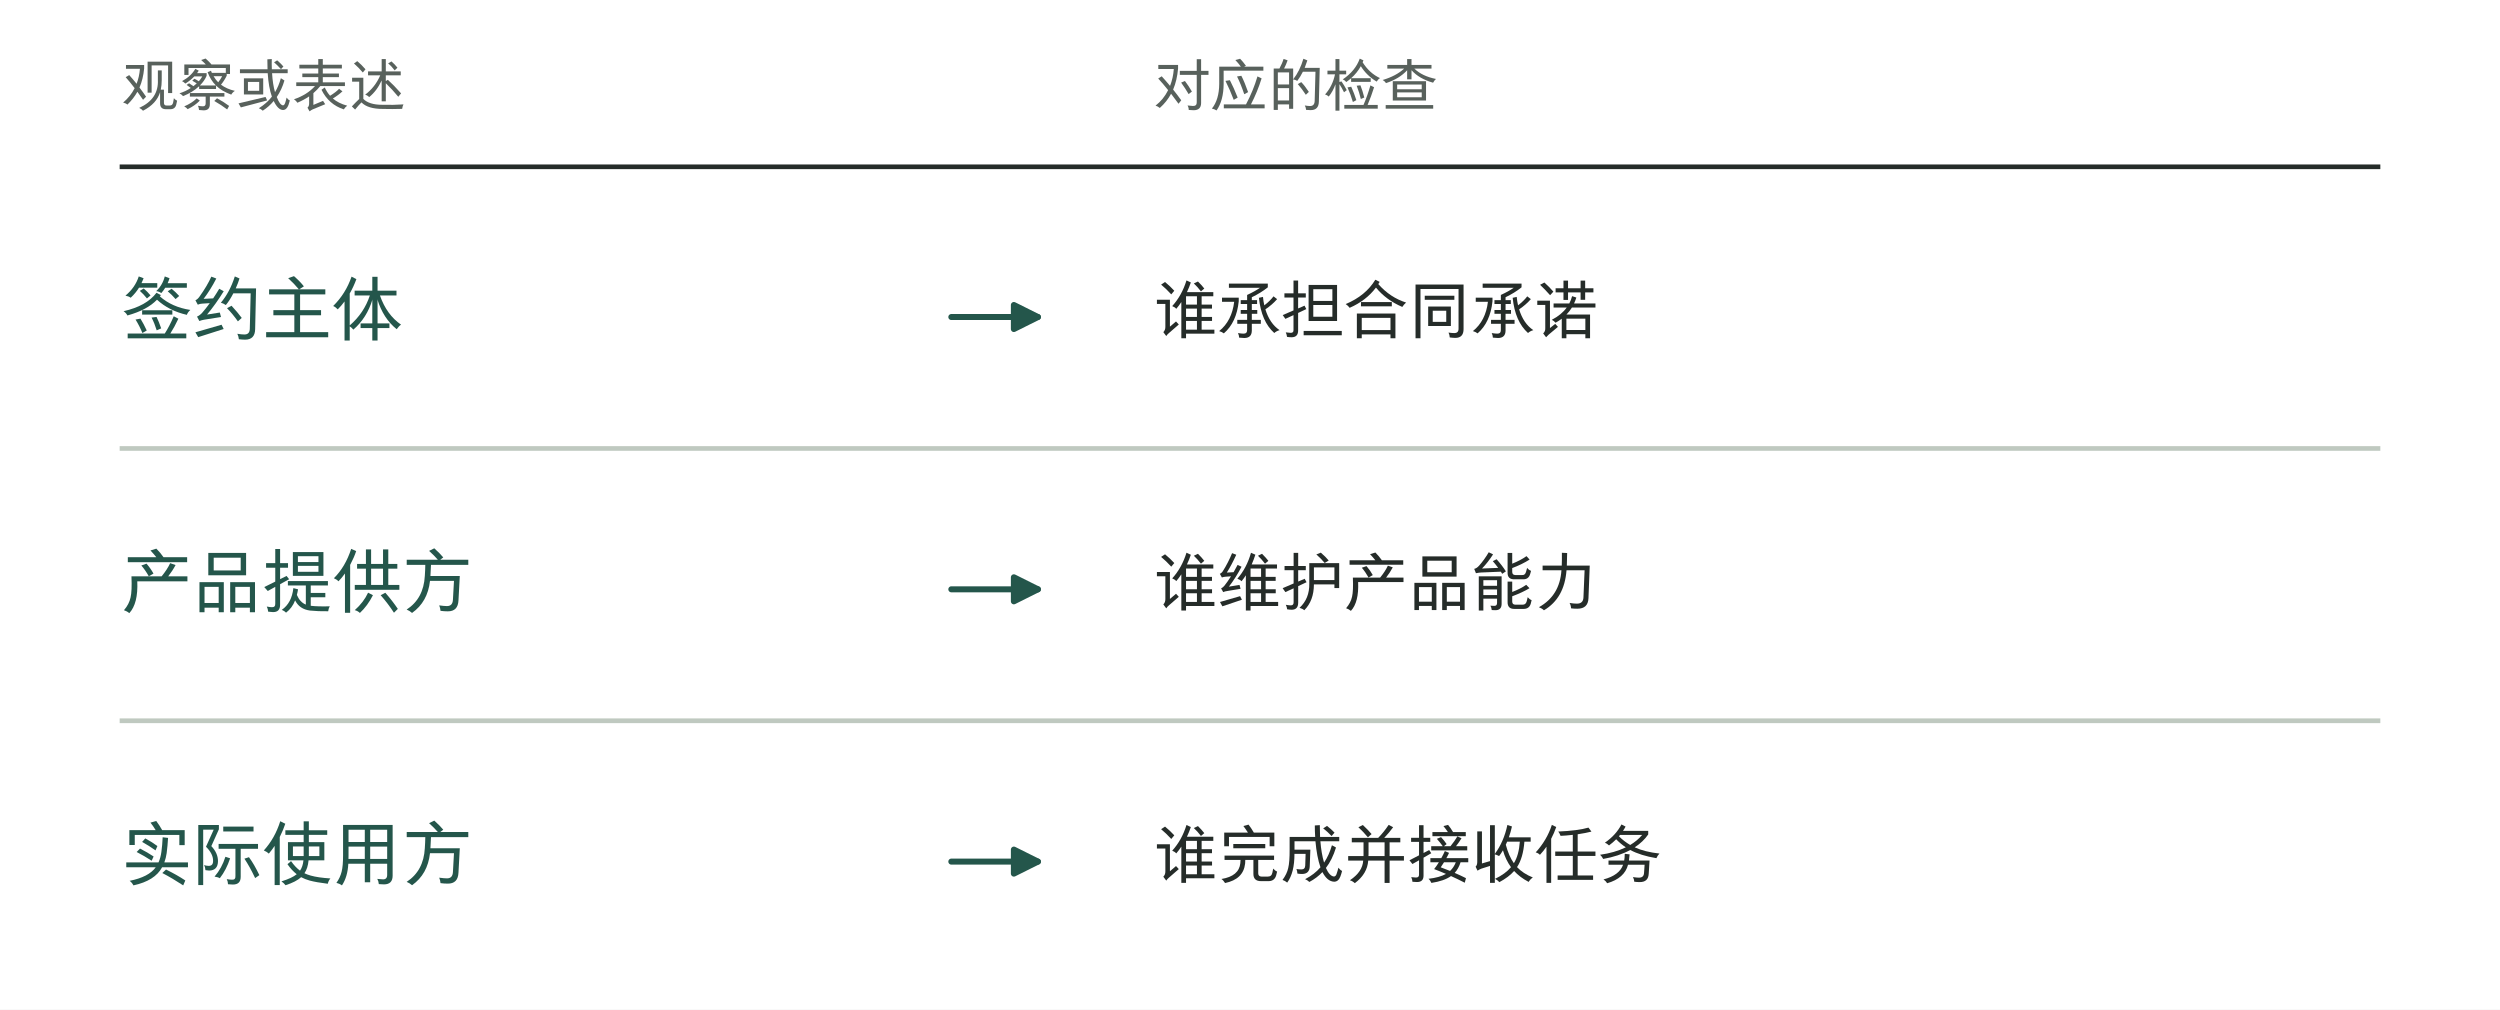
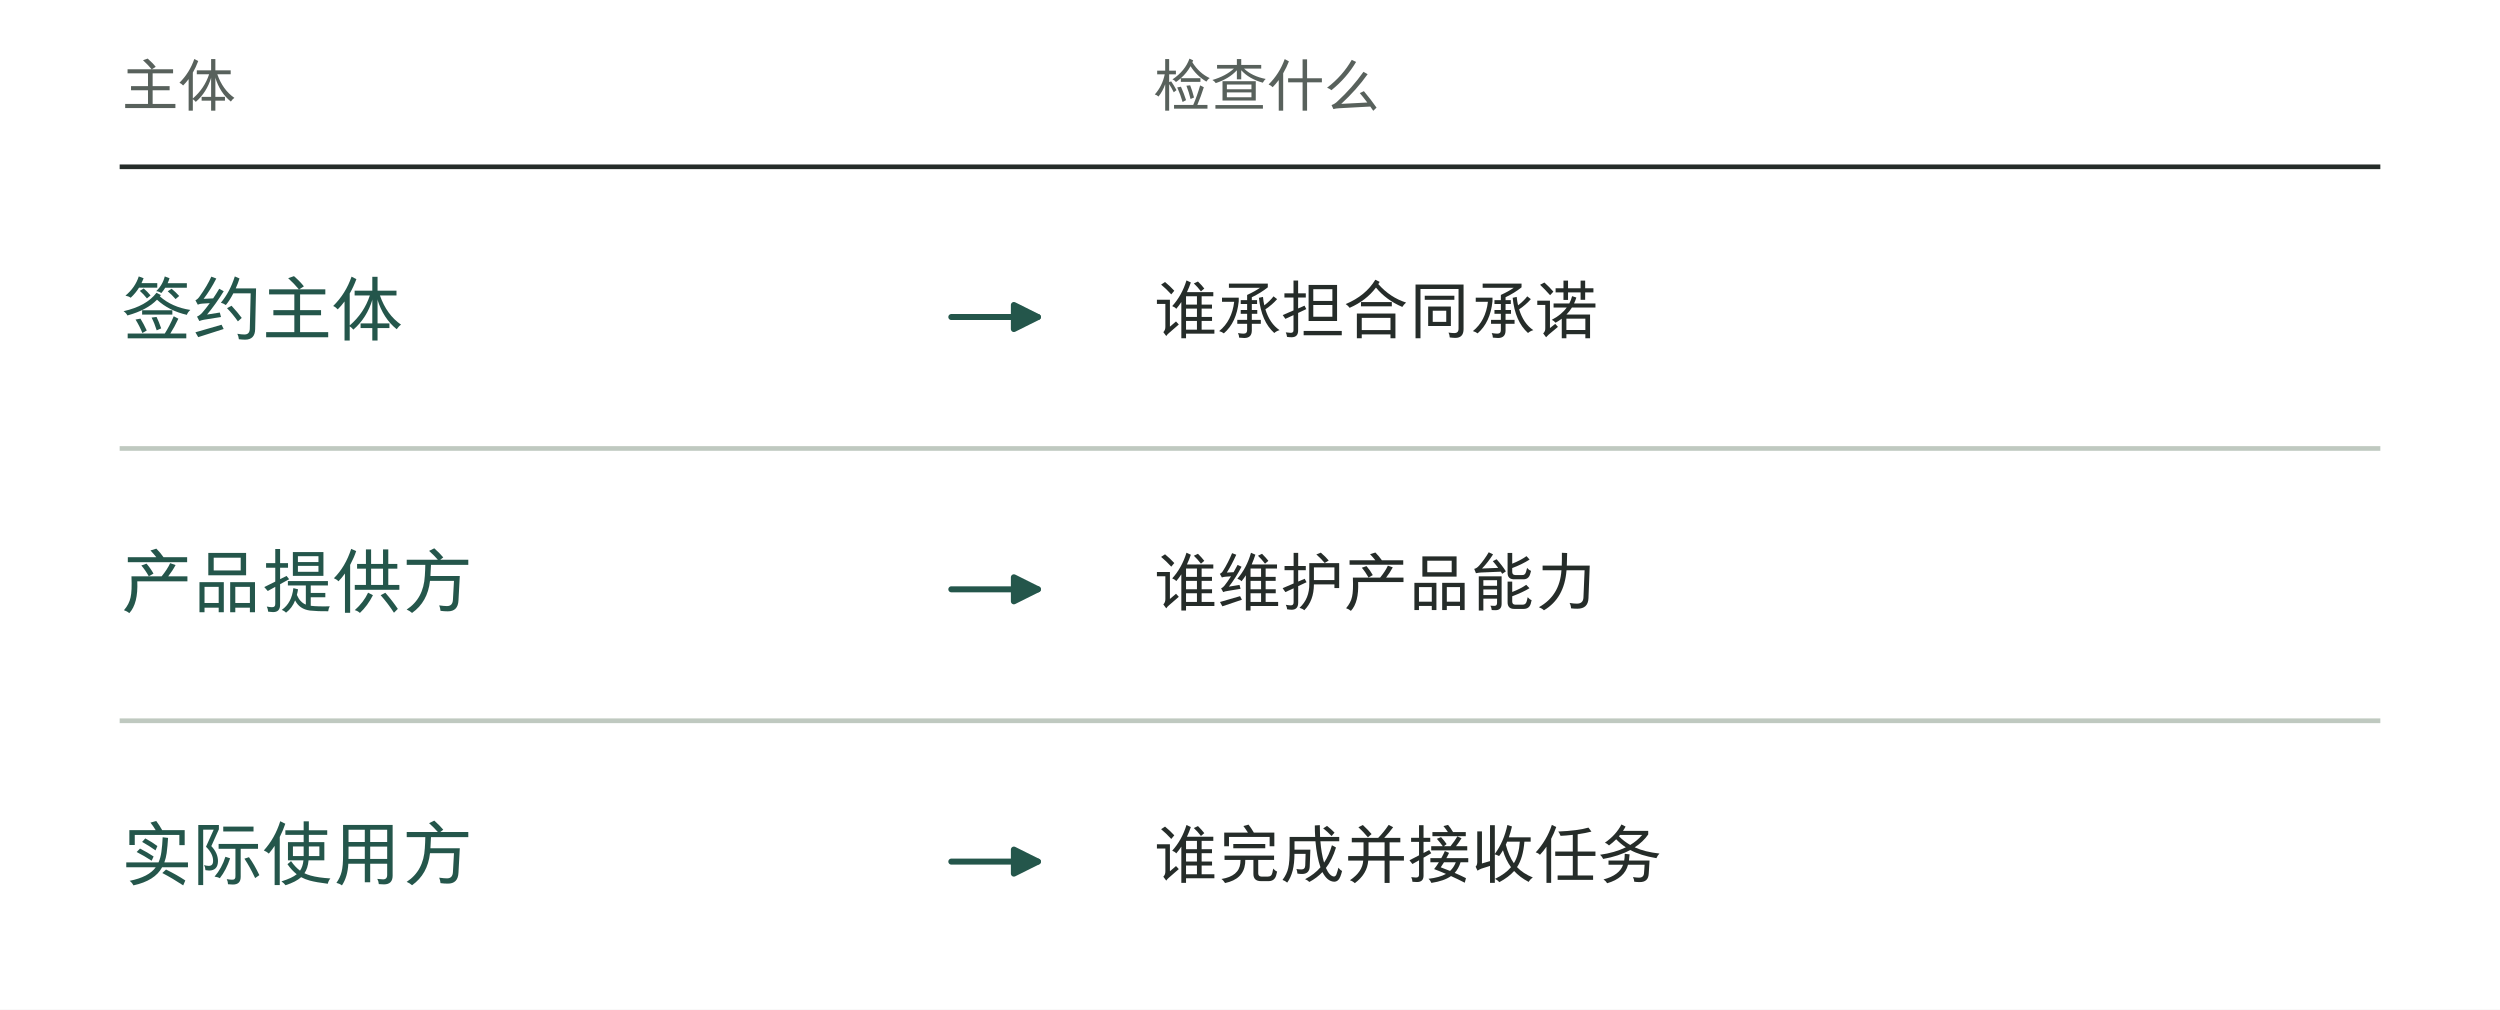
<svg xmlns="http://www.w3.org/2000/svg" xmlns:xlink="http://www.w3.org/1999/xlink" width="374.4pt" height="151.2pt" viewBox="0 0 374.4 151.2" version="1.1">
  <defs>
    <style type="text/css">*{stroke-linejoin: round; stroke-linecap: round}</style>
  </defs>
  <g id="figure_1">
    <g id="patch_1">
      <path d="M 0 151.2  L 374.4 151.2  L 374.4 0  L 0 0  z " style="fill: #ffffff" />
    </g>
    <g id="axes_1">
      <g id="line2d_1">
        <path d="M 18.271 24.978  L 356.129 24.978  " clip-path="url(#p91b4575c58)" style="fill: none; stroke: #252c29; stroke-width: 0.7; stroke-linecap: square" />
      </g>
      <g id="line2d_2">
        <path d="M 18.271 67.163  L 356.129 67.163  " clip-path="url(#p91b4575c58)" style="fill: none; stroke: #bfc9c0; stroke-width: 0.7; stroke-linecap: square" />
      </g>
      <g id="line2d_3">
        <path d="M 18.271 107.942  L 356.129 107.942  " clip-path="url(#p91b4575c58)" style="fill: none; stroke: #bfc9c0; stroke-width: 0.7; stroke-linecap: square" />
      </g>
      <g id="patch_2">
        <path d="M 142.471 47.477  Q 149.458 47.477 155.439 47.477  " clip-path="url(#p91b4575c58)" style="fill: none; stroke: #24564b; stroke-width: 0.9; stroke-linecap: round" />
        <path d="M 151.839 45.677  L 155.439 47.477  L 151.839 49.277  z " clip-path="url(#p91b4575c58)" style="fill: #24564b; stroke: #24564b; stroke-width: 0.9; stroke-linecap: round" />
      </g>
      <g id="patch_3">
        <path d="M 142.471 88.255  Q 149.458 88.255 155.439 88.255  " clip-path="url(#p91b4575c58)" style="fill: none; stroke: #24564b; stroke-width: 0.9; stroke-linecap: round" />
        <path d="M 151.839 86.455  L 155.439 88.255  L 151.839 90.055  z " clip-path="url(#p91b4575c58)" style="fill: #24564b; stroke: #24564b; stroke-width: 0.9; stroke-linecap: round" />
      </g>
      <g id="patch_4">
        <path d="M 142.471 129.034  Q 149.458 129.034 155.439 129.034  " clip-path="url(#p91b4575c58)" style="fill: none; stroke: #24564b; stroke-width: 0.9; stroke-linecap: round" />
        <path d="M 151.839 127.234  L 155.439 129.034  L 151.839 130.834  z " clip-path="url(#p91b4575c58)" style="fill: #24564b; stroke: #24564b; stroke-width: 0.9; stroke-linecap: round" />
      </g>
      <g id="text_1">
        <g style="fill: #58615c" transform="translate(18.27072 15.89646) scale(0.085 -0.085)">
          <defs>
            <path id="NotoSansSC-89c2" d="M 2374 717  Q 2054 1184 1734 1619  Q 1299 838 608 173  Q 435 333 128 403  Q 954 1101 1427 2029  Q 858 2771 416 3264  L 813 3501  Q 1203 3078 1645 2522  Q 1946 3290 2022 4211  L 448 4211  L 448 4640  L 2496 4640  L 2496 4243  Q 2381 3034 1971 2099  Q 2464 1446 2714 1062  L 2374 717  z M 4966 -346  Q 4288 -352 4294 339  L 4294 1574  Q 3898 269 2368 -518  Q 2208 -320 1939 -198  Q 4154 806 4045 2976  L 4045 4032  L 4480 4032  L 4480 2938  Q 4480 2342 4371 1856  L 4730 1856  L 4730 403  Q 4717 58 5037 70  L 5376 70  Q 5696 58 5766 416  Q 5805 550 5850 896  Q 6010 704 6214 614  Q 6182 429 6118 179  Q 5990 -358 5421 -346  L 4966 -346  z M 5197 1472  L 5197 4595  L 3341 4595  L 3341 1517  L 2886 1517  L 2886 5018  L 5658 5018  L 5658 1472  L 5197 1472  z " transform="scale(0.015625)" />
            <path id="NotoSansSC-5bdf" d="M 627 3520  L 627 4698  L 3053 4698  Q 2790 4973 2522 5203  L 3027 5370  Q 3494 4954 3686 4704  L 3674 4698  L 5779 4698  L 5779 3622  L 5408 3622  L 5408 3430  Q 5126 2861 4762 2419  Q 5395 1939 6330 1722  Q 6061 1555 5920 1299  Q 4832 1696 4205 2317  L 4205 1933  L 2298 1933  L 2298 2246  Q 1530 1530 480 1133  Q 320 1331 77 1446  Q 774 1664 1357 2048  Q 1350 2054 1331 2067  Q 1069 2272 883 2394  L 1165 2579  Q 1427 2426 1658 2253  Q 1856 2406 2029 2566  Q 1837 2701 1523 2874  L 1766 3091  Q 1990 2989 2259 2803  Q 2502 3072 2656 3354  L 1754 3354  Q 1280 2867 742 2547  Q 576 2720 371 2822  Q 1376 3366 1869 4205  L 2253 4000  Q 2170 3859 2067 3725  L 3142 3725  L 3142 3424  Q 2906 2854 2381 2330  L 4192 2330  Q 3603 2906 3251 3834  L 3635 3994  Q 3686 3866 3731 3750  L 5306 3750  L 5306 4301  L 1101 4301  L 1101 3520  L 627 3520  z M 1254 1075  L 1254 1472  L 5146 1472  L 5146 1075  L 3507 1075  L 3507 237  Q 3514 -480 2803 -474  Q 2534 -467 2285 -435  Q 2266 -192 2170 45  Q 2490 -19 2733 -19  Q 3034 -19 3034 314  L 3034 1075  L 1254 1075  z M 5459 -371  Q 4787 141 4006 582  L 4314 890  Q 5088 474 5677 26  L 5459 -371  z M 1005 -339  Q 858 -160 614 -26  Q 1472 333 2022 877  L 2374 627  Q 1824 51 1005 -339  z M 4896 3379  L 3923 3379  Q 4160 2976 4448 2688  Q 4717 3021 4896 3379  z " transform="scale(0.015625)" />
            <path id="NotoSansSC-6216" d="M 5126 4173  Q 4704 4634 4346 4947  L 4698 5165  Q 5075 4851 5402 4467  L 5126 4173  z M 5126 4160  L 5882 4160  L 5882 3718  L 4122 3718  Q 4198 2451 4454 1574  Q 4870 2266 5114 3149  L 5517 2893  Q 5222 1875 4653 1030  Q 4653 1011 4666 998  Q 4986 147 5344 90  Q 5498 77 5600 371  Q 5690 640 5760 966  Q 5914 736 6125 640  Q 6067 410 5971 128  Q 5760 -435 5344 -435  Q 4781 -410 4307 582  Q 3789 -51 3072 -512  Q 2861 -320 2630 -237  Q 3539 339 4102 1069  Q 3731 2106 3629 3718  L 499 3718  L 499 4160  L 3610 4160  Q 3590 4678 3590 5280  L 4090 5312  Q 4070 4806 4096 4160  L 5126 4160  z M 947 1318  L 947 3136  L 3123 3136  L 3123 1318  L 947 1318  z M 602 -141  L 339 314  L 3386 1037  L 3565 646  L 602 -141  z M 1402 1728  L 2669 1728  L 2669 2733  L 1402 2733  L 1402 1728  z " transform="scale(0.015625)" />
            <path id="NotoSansSC-8868" d="M 1952 -589  L 1715 -173  Q 1914 -13 1901 339  L 1901 1101  Q 1325 704 576 384  Q 448 602 192 774  Q 1670 1274 2566 2266  L 448 2266  L 448 2688  L 2931 2688  L 2931 3270  L 1133 3270  L 1133 3674  L 2931 3674  L 2931 4250  L 800 4250  L 800 4666  L 2931 4666  L 2931 5312  L 3443 5312  L 3443 4666  L 5594 4666  L 5594 4250  L 3443 4250  L 3443 3674  L 5261 3674  L 5261 3270  L 3443 3270  L 3443 2688  L 5939 2688  L 5939 2266  L 3162 2266  Q 2803 1830 2381 1466  L 2381 141  L 3469 595  L 3712 218  L 2291 -371  Q 2150 -429 1952 -589  z M 5811 -365  Q 4109 192 3296 1843  L 3661 2106  Q 3917 1562 4262 1171  Q 4973 1613 5280 1958  L 5658 1670  Q 5203 1242 4576 864  Q 5190 326 6195 51  Q 5965 -115 5811 -365  z " transform="scale(0.015625)" />
            <path id="NotoSansSC-8ff0" d="M 5555 1056  Q 4890 1869 4147 2586  L 4147 544  L 3680 544  L 3680 2899  Q 3149 1734 2272 1018  Q 2074 1222 1818 1293  Q 2944 2138 3520 3475  L 2144 3475  L 2144 3917  L 3680 3917  L 3680 5306  L 4147 5306  L 4147 3917  L 5830 3917  L 5830 3475  L 4147 3475  L 4147 2829  L 4378 2970  Q 5037 2381 5869 1440  L 5555 1056  z M 685 -384  L 320 -32  Q 742 422 1146 806  L 1146 2758  L 346 2758  L 346 3200  L 1613 3200  L 1613 813  Q 2272 154 3725 154  Q 4288 134 4966 147  Q 5645 160 6138 198  Q 6029 -6 5990 -307  Q 5504 -320 4883 -326  Q 4282 -326 3827 -314  Q 2125 -320 1402 422  Q 1114 147 685 -384  z M 1555 3795  Q 1062 4371 557 4813  L 928 5075  Q 1389 4698 1856 4154  L 1555 3795  z M 5146 4032  Q 4787 4512 4410 4826  L 4787 5043  Q 5165 4710 5459 4339  L 5146 4032  z " transform="scale(0.015625)" />
          </defs>
-           <use xlink:href="#NotoSansSC-89c2" />
-           <use xlink:href="#NotoSansSC-5bdf" x="100" />
-           <use xlink:href="#NotoSansSC-6216" x="200" />
-           <use xlink:href="#NotoSansSC-8868" x="300" />
-           <use xlink:href="#NotoSansSC-8ff0" x="400" />
+           <path d="M9.797 57.797 L9.797 65 L52.203 65 Q46.297 72.297 37 80.906 L45.297 83.797 Q54.703 75.5 59.406 69.203 L52.703 65 L90 65 L90 57.797 L54 57.797 L54 35.297 L83.906 35.297 L83.906 28 L54 28 L54 3.906 L94.094 3.906 L94.094 -3.406 L5.594 -3.406 L5.594 3.906 L45.797 3.906 L45.797 28 L15.906 28 L15.906 35.297 L45.797 35.297 L45.797 57.797 L9.797 57.797 Z M117.406 -8 L117.406 47.703 Q112.797 41.406 107.703 36.406 Q104.703 39.703 101.203 41.203 Q119.094 58.906 127.406 83.094 L134.297 79.5 Q130.203 68.406 124.797 59.094 L124.797 13.5 Q145.203 31.094 153.5 56.203 L131.797 56.203 L131.797 63.094 L157 63.094 L157 82.906 L164.5 82.906 L164.5 63.094 L191.5 63.094 L191.5 56.203 L167.906 56.203 Q177.5 28.703 198 14.594 Q195 12.703 191.797 8.094 Q172.594 23.406 164.203 50.797 L164.5 49 L164.5 16.406 L181.406 16.406 L181.406 9.703 L164.5 9.703 L164.5 -8 L157 -8 L157 9.703 L140.297 9.703 L140.297 16.406 L157 16.406 L157 49 L157.203 50.5 Q149.406 24.406 130 7.5 Q127.5 10.5 124.797 12.203 L124.797 -8 L117.406 -8 Z" />
        </g>
      </g>
      <g id="text_2">
        <g style="fill: #58615c" transform="translate(172.823 15.89646) scale(0.085 -0.085)">
          <defs>
            <path id="NotoSansSC-5bf9" d="M 2765 269  Q 2310 902 1926 1395  Q 1440 493 653 -205  Q 442 -26 173 58  Q 1062 742 1594 1805  Q 1043 2496 474 3117  L 870 3366  Q 1293 2906 1811 2285  Q 2163 3187 2234 4192  L 486 4192  L 486 4646  L 2714 4646  L 2714 4237  Q 2598 2906 2157 1869  Q 2650 1254 3072 659  L 2765 269  z M 2912 3526  L 2912 3981  L 4819 3981  L 4819 5293  L 5312 5293  L 5312 3981  L 6144 3981  L 6144 3526  L 5312 3526  L 5312 339  Q 5299 -454 4480 -461  Q 4224 -461 3917 -429  Q 3917 -154 3782 77  Q 4173 26 4390 19  Q 4832 6 4819 448  L 4819 3526  L 2912 3526  z M 3904 1357  Q 3539 1990 3059 2656  L 3488 2835  Q 3891 2310 4275 1645  L 3904 1357  z " transform="scale(0.015625)" />
            <path id="NotoSansSC-5e94" d="M 653 -486  Q 422 -339 128 -275  Q 941 736 954 2496  L 954 4448  L 3398 4448  Q 3117 4838 2771 5203  L 3309 5344  Q 3616 5037 3968 4550  L 3744 4448  L 5933 4448  L 5933 4000  L 1453 4000  L 1453 2502  Q 1440 634 653 -486  z M 1472 -250  L 1472 198  L 3974 198  Q 4794 1747 5267 3354  L 5734 3130  Q 5261 1606 4531 198  L 6074 198  L 6074 -250  L 1472 -250  z M 2592 710  Q 2170 1830 1658 2848  L 2157 2925  Q 2611 2048 3034 966  L 2592 710  z M 3776 1344  Q 3398 2477 2963 3347  L 3450 3424  Q 3834 2675 4211 1581  L 3776 1344  z " transform="scale(0.015625)" />
            <path id="NotoSansSC-7684" d="M 4864 -448  Q 4627 -448 4352 -422  Q 4333 -160 4205 77  Q 4557 13 4794 13  Q 5299 13 5318 589  L 5408 3878  L 3987 3878  Q 3693 3283 3354 2848  Q 3155 2976 2893 3014  L 2893 -301  L 2432 -301  L 2432 198  L 1165 198  L 1165 -429  L 698 -429  L 698 4243  L 1344 4243  Q 1677 4858 1811 5325  L 2266 5165  Q 2093 4672 1869 4243  L 2893 4243  L 2893 3021  Q 3642 3968 4045 5344  L 4493 5158  Q 4358 4736 4192 4320  L 5888 4320  L 5792 518  Q 5773 -454 4864 -448  z M 1165 2029  L 1165 640  L 2432 640  L 2432 2029  L 1165 2029  z M 1165 3802  L 1165 2445  L 2432 2445  L 2432 3802  L 1165 3802  z M 4320 1280  Q 3872 1971 3411 2490  L 3808 2707  Q 4198 2304 4659 1606  L 4320 1280  z " transform="scale(0.015625)" />
            <path id="NotoSansSC-68c0" d="M 358 3590  L 358 4000  L 1261 4000  L 1261 5306  L 1709 5306  L 1709 4000  L 2470 4000  L 2470 3590  L 1709 3590  L 1709 2720  L 1939 2790  Q 2266 2323 2534 1805  L 2227 1562  Q 1978 2074 1709 2483  L 1709 -512  L 1261 -512  L 1261 2470  Q 992 1683 506 1082  Q 326 1254 90 1318  Q 941 2278 1210 3590  L 358 3590  z M 3027 2739  L 3027 3142  Q 2758 2912 2470 2714  Q 2336 2918 2080 3014  Q 3507 3974 4000 5357  L 4416 5165  Q 4378 5050 4326 4941  Q 5107 3706 6285 3162  Q 6061 3027 5907 2765  Q 4762 3462 4122 4506  Q 3699 3744 3027 3149  L 5235 3149  L 5235 2739  L 3027 2739  z M 2259 -282  L 2259 134  L 4422 134  Q 4883 1210 5203 2342  L 5619 2131  Q 5280 1062 4883 134  L 6029 134  L 6029 -282  L 2259 -282  z M 3226 467  Q 2982 1306 2618 2112  L 3040 2189  Q 3386 1414 3616 678  L 3226 467  z M 4122 806  Q 3942 1568 3654 2304  L 4077 2349  Q 4320 1747 4512 973  L 4122 806  z " transform="scale(0.015625)" />
            <path id="NotoSansSC-67e5" d="M 1325 634  L 1325 2816  L 5075 2816  L 5075 634  L 1325 634  z M 710 4237  L 710 4646  L 2944 4646  L 2944 5312  L 3437 5312  L 3437 4646  L 5690 4646  L 5690 4237  L 3750 4237  Q 4646 3373 6195 3066  Q 6016 2912 5869 2643  Q 4301 3085 3437 4051  L 3437 3027  L 2944 3027  L 2944 4045  Q 2061 3085 563 2598  Q 422 2816 186 2950  Q 1702 3398 2611 4237  L 710 4237  z M 525 -282  L 525 122  L 5882 122  L 5882 -282  L 525 -282  z M 1818 1005  L 4589 1005  L 4589 1549  L 1818 1549  L 1818 1005  z M 1818 2438  L 1818 1907  L 4589 1907  L 4589 2438  L 1818 2438  z " transform="scale(0.015625)" />
          </defs>
-           <use xlink:href="#NotoSansSC-5bf9" />
-           <use xlink:href="#NotoSansSC-5e94" x="100" />
-           <use xlink:href="#NotoSansSC-7684" x="200" />
-           <use xlink:href="#NotoSansSC-68c0" x="300" />
-           <use xlink:href="#NotoSansSC-67e5" x="400" />
+           <path d="M5.594 56.094 L5.594 62.5 L19.703 62.5 L19.703 82.906 L26.703 82.906 L26.703 62.5 L38.594 62.5 L38.594 56.094 L26.703 56.094 L26.703 42.5 L30.297 43.594 Q35.406 36.297 39.594 28.203 L34.797 24.406 Q30.906 32.406 26.703 38.797 L26.703 -8 L19.703 -8 L19.703 38.594 Q15.5 26.297 7.906 16.906 Q5.094 19.594 1.406 20.594 Q14.703 35.594 18.906 56.094 L5.594 56.094 Z M47.297 42.797 L47.297 49.094 Q43.094 45.5 38.594 42.406 Q36.5 45.594 32.5 47.094 Q54.797 62.094 62.5 83.703 L69 80.703 Q68.406 78.906 67.594 77.203 Q79.797 57.906 98.203 49.406 Q94.703 47.297 92.297 43.203 Q74.406 54.094 64.406 70.406 Q57.797 58.5 47.297 49.203 L81.797 49.203 L81.797 42.797 L47.297 42.797 Z M35.297 -4.406 L35.297 2.094 L69.094 2.094 Q76.297 18.906 81.297 36.594 L87.797 33.297 Q82.5 16.594 76.297 2.094 L94.203 2.094 L94.203 -4.406 L35.297 -4.406 Z M50.406 7.297 Q46.594 20.406 40.906 33 L47.5 34.203 Q52.906 22.094 56.5 10.594 L50.406 7.297 Z M64.406 12.594 Q61.594 24.5 57.094 36 L63.703 36.703 Q67.5 27.297 70.5 15.203 L64.406 12.594 Z M120.703 9.906 L120.703 44 L179.297 44 L179.297 9.906 L120.703 9.906 Z M111.094 66.203 L111.094 72.594 L146 72.594 L146 83 L153.703 83 L153.703 72.594 L188.906 72.594 L188.906 66.203 L158.594 66.203 Q172.594 52.703 196.797 47.906 Q194 45.5 191.703 41.297 Q167.203 48.203 153.703 63.297 L153.703 47.297 L146 47.297 L146 63.203 Q132.203 48.203 108.797 40.594 Q106.594 44 102.906 46.094 Q126.594 53.094 140.797 66.203 L111.094 66.203 Z M108.203 -4.406 L108.203 1.906 L191.906 1.906 L191.906 -4.406 L108.203 -4.406 Z M128.406 15.703 L171.703 15.703 L171.703 24.203 L128.406 24.203 L128.406 15.703 Z M128.406 38.094 L128.406 29.797 L171.703 29.797 L171.703 38.094 L128.406 38.094 Z M236.297 41.906 L236.297 49.094 L261.797 49.094 L261.797 82.5 L269.703 82.5 L269.703 49.094 L295.797 49.094 L295.797 41.906 L269.703 41.906 L269.703 -8 L261.797 -8 L261.797 41.906 L236.297 41.906 Z M219.797 -8 L219.797 46 Q214.5 38.906 209.094 33.406 Q206 36.5 201.906 38.203 Q221 57 230.297 82.906 L237.703 78.906 Q233.703 68.406 227.594 57.906 L227.594 -8 L219.797 -8 Z M386.297 -8.203 Q383.906 -4.594 381.094 -0.703 L326.203 -3.703 Q320.594 -3.906 316.094 -5.203 L312.797 1.906 Q319 4 323.703 8.906 Q349.094 32.297 369.094 60.5 L376.406 56.297 Q357 29 329.906 4 L375.797 6.406 Q368 16.703 362.594 23 L369.797 26.406 Q382.203 11.594 392.094 -2.594 L386.297 -8.203 Z M312.594 28.094 Q309.297 31 304.906 32.406 Q332.703 53.797 348.406 81.594 L356.094 77.906 Q339.203 49.5 312.594 28.094 Z" />
        </g>
      </g>
      <g id="text_3">
        <g style="fill: #24564b" transform="translate(18.27072 50.1543) scale(0.105 -0.105)">
          <defs>
            <path id="NotoSansSC-7b7e" d="M 518 -314  L 518 122  L 3904 122  Q 4333 787 4723 1702  L 5146 1478  Q 4800 736 4410 122  L 5869 122  L 5869 -314  L 518 -314  z M 493 1773  Q 378 2010 141 2163  Q 2234 2637 3149 3846  L 3552 3635  Q 3507 3571 3456 3514  Q 4563 2534 6240 2278  Q 5997 2067 5920 1830  Q 4288 2202 3194 3213  Q 2298 2272 493 1773  z M 794 3392  Q 608 3526 314 3584  Q 1203 4320 1530 5338  L 1971 5171  Q 1965 5158 1958 5133  Q 1850 4858 1779 4723  L 3219 4723  L 3219 4314  L 1555 4314  Q 1254 3821 794 3392  z M 3584 3814  Q 3398 3962 3123 3994  Q 3706 4550 3904 5338  L 4339 5171  Q 4262 4928 4166 4717  L 5920 4717  L 5920 4307  L 3949 4307  Q 3776 4026 3584 3814  z M 1837 1850  L 1837 2246  L 4595 2246  L 4595 1850  L 1837 1850  z M 1862 173  Q 1594 826 1235 1402  L 1683 1485  Q 1971 1024 2259 403  L 1862 173  z M 3168 416  Q 2976 1043 2701 1581  L 3155 1638  Q 3366 1210 3578 595  L 3168 416  z M 4890 3270  Q 4538 3680 4173 3981  L 4531 4211  Q 4902 3910 5222 3552  L 4890 3270  z M 2278 3328  Q 1971 3718 1626 4019  L 1984 4237  Q 2323 3949 2605 3603  L 2278 3328  z " transform="scale(0.015625)" />
            <path id="NotoSansSC-7ea6" d="M 4838 -435  Q 4627 -435 4269 -397  Q 4243 -134 4128 102  Q 4525 38 4762 38  Q 5267 26 5267 595  L 5344 3795  L 3763 3795  Q 3418 3123 3078 2726  Q 2848 2880 2624 2938  Q 3443 3904 3898 5338  L 4326 5152  Q 4198 4730 3981 4243  L 5837 4243  L 5754 518  Q 5734 -435 4838 -435  z M 659 1267  L 448 1670  Q 698 1779 915 2016  Q 1248 2394 1613 2899  L 922 2854  Q 723 2848 518 2758  L 301 3162  Q 499 3245 666 3482  Q 1389 4493 1754 5318  L 2208 5146  Q 1696 4141 1050 3290  L 1920 3334  Q 2202 3750 2477 4211  L 2886 3987  Q 2170 2822 1363 1856  L 2528 2042  L 2637 1632  L 1107 1389  Q 877 1350 659 1267  z M 557 -205  L 301 237  L 2688 928  L 2880 538  L 557 -205  z M 4179 1235  Q 3718 1894 3187 2438  L 3597 2662  Q 4160 2054 4531 1549  L 4179 1235  z " transform="scale(0.015625)" />
            <path id="NotoSansSC-4e3b" d="M 627 3699  L 627 4160  L 3341 4160  Q 2963 4627 2368 5178  L 2899 5363  Q 3501 4832 3802 4429  L 3373 4160  L 5760 4160  L 5760 3699  L 3456 3699  L 3456 2259  L 5370 2259  L 5370 1792  L 3456 1792  L 3456 250  L 6022 250  L 6022 -218  L 358 -218  L 358 250  L 2931 250  L 2931 1792  L 1018 1792  L 1018 2259  L 2931 2259  L 2931 3699  L 627 3699  z " transform="scale(0.015625)" />
            <path id="NotoSansSC-4f53" d="M 1114 -512  L 1114 3053  Q 819 2650 493 2330  Q 301 2541 77 2637  Q 1222 3770 1754 5318  L 2195 5088  Q 1933 4378 1587 3782  L 1587 864  Q 2893 1990 3424 3597  L 2035 3597  L 2035 4038  L 3648 4038  L 3648 5306  L 4128 5306  L 4128 4038  L 5856 4038  L 5856 3597  L 4346 3597  Q 4960 1837 6272 934  Q 6080 813 5875 518  Q 4646 1498 4109 3251  L 4128 3136  L 4128 1050  L 5210 1050  L 5210 621  L 4128 621  L 4128 -512  L 3648 -512  L 3648 621  L 2579 621  L 2579 1050  L 3648 1050  L 3648 3136  L 3661 3232  Q 3162 1562 1920 480  Q 1760 672 1587 781  L 1587 -512  L 1114 -512  z " transform="scale(0.015625)" />
          </defs>
          <use xlink:href="#NotoSansSC-7b7e" />
          <use xlink:href="#NotoSansSC-7ea6" x="100" />
          <use xlink:href="#NotoSansSC-4e3b" x="200" />
          <use xlink:href="#NotoSansSC-4f53" x="300" />
        </g>
      </g>
      <g id="text_4">
        <g style="fill: #252c29" transform="translate(172.823 49.8993) scale(0.095 -0.095)">
          <defs>
            <path id="NotoSansSC-8c01" d="M 2758 -512  L 2758 3142  Q 2509 2765 2246 2458  Q 2106 2630 1837 2733  Q 2810 3808 3277 5325  L 3718 5120  Q 3558 4640 3322 4141  L 5984 4141  L 5984 3725  L 4806 3725  L 4806 2886  L 5850 2886  L 5850 2483  L 4806 2483  L 4806 1638  L 5856 1638  L 5856 1235  L 4806 1235  L 4806 358  L 6093 358  L 6093 -51  L 3232 -51  L 3232 -512  L 2758 -512  z M 1235 -288  L 941 109  Q 1158 320 1146 666  L 1146 2950  L 294 2950  L 294 3379  L 1606 3379  L 1606 659  L 2221 1184  L 2502 877  L 1498 6  Q 1331 -134 1235 -288  z M 3232 1235  L 3232 358  L 4333 358  L 4333 1235  L 3232 1235  z M 3232 2483  L 3232 1638  L 4333 1638  L 4333 2483  L 3232 2483  z M 3232 3725  L 3232 2886  L 4333 2886  L 4333 3725  L 3232 3725  z M 1741 3917  Q 1216 4493 717 4902  L 1114 5165  Q 1619 4749 2048 4282  L 1741 3917  z M 4736 4218  Q 4390 4678 4019 5018  L 4435 5216  Q 4800 4858 5075 4506  L 4736 4218  z " transform="scale(0.015625)" />
            <path id="NotoSansSC-627f" d="M 2349 2944  L 2349 3334  L 2995 3334  L 2995 3859  Q 3789 4224 4294 4582  L 1158 4582  L 1158 5005  L 5082 5005  L 5082 4627  Q 4371 4058 3469 3629  L 3469 3334  L 4000 3334  L 4000 2944  L 3469 2944  L 3469 2342  L 4019 2342  L 4019 1958  L 3469 1958  L 3469 1344  L 4378 1344  L 4378 947  L 3469 947  L 3469 262  Q 3462 -480 2714 -486  Q 2534 -486 2189 -448  Q 2182 -211 2074 13  Q 2432 -45 2630 -45  Q 2995 -51 2995 314  L 2995 947  L 2003 947  L 2003 1344  L 2995 1344  L 2995 1958  L 2349 1958  L 2349 2342  L 2995 2342  L 2995 2944  L 2349 2944  z M 5734 19  Q 4429 1184 4186 3571  L 4595 3661  Q 4634 3213 4730 2810  Q 5318 3264 5658 3718  L 6022 3437  Q 5523 2867 4838 2406  Q 5280 966 6272 307  Q 5952 218 5734 19  z M 646 -19  Q 467 128 173 211  Q 1459 1242 1690 3168  L 461 3168  L 461 3584  L 2150 3584  L 2150 3219  Q 1926 1082 646 -19  z " transform="scale(0.015625)" />
            <path id="NotoSansSC-62c5" d="M 2797 1229  L 2797 4870  L 5670 4870  L 5670 1229  L 2797 1229  z M 358 3597  L 358 4019  L 1274 4019  L 1274 5312  L 1741 5312  L 1741 4019  L 2515 4019  L 2515 3597  L 1741 3597  L 1741 2496  L 2387 2778  L 2566 2432  L 1741 2042  L 1741 282  Q 1747 -416 1069 -410  Q 832 -410 621 -371  Q 589 -109 493 83  Q 819 38 960 38  Q 1293 19 1274 320  L 1274 1824  L 454 1446  L 186 1830  L 1274 2298  L 1274 3597  L 358 3597  z M 3270 4442  L 3270 3258  L 5197 3258  L 5197 4442  L 3270 4442  z M 3270 1658  L 5197 1658  L 5197 2842  L 3270 2842  L 3270 1658  z M 2298 -211  L 2298 230  L 6144 230  L 6144 -211  L 2298 -211  z " transform="scale(0.015625)" />
            <path id="NotoSansSC-5408" d="M 1267 -512  L 1267 1984  L 5158 1984  L 5158 -512  L 4659 -512  L 4659 -122  L 1760 -122  L 1760 -512  L 1267 -512  z M 538 2560  Q 390 2771 141 2938  Q 2163 3789 3130 5395  L 3565 5178  Q 3501 5062 3430 4954  Q 4621 3603 6234 3091  Q 6010 2899 5850 2650  Q 4230 3341 3194 4602  Q 2202 3283 538 2560  z M 1760 1549  L 1760 314  L 4659 314  L 4659 1549  L 1760 1549  z M 1683 2707  L 1683 3142  L 4794 3142  L 4794 2707  L 1683 2707  z " transform="scale(0.015625)" />
            <path id="NotoSansSC-540c" d="M 787 -512  L 787 4909  L 5632 4909  L 5632 416  Q 5632 -474 4800 -474  Q 4608 -474 4237 -429  Q 4230 -179 4115 64  Q 4429 13 4678 13  Q 5139 0 5126 474  L 5126 4461  L 1286 4461  L 1286 -512  L 787 -512  z M 1715 3366  L 1715 3782  L 4704 3782  L 4704 3366  L 1715 3366  z M 2061 723  L 2061 2688  L 4352 2688  L 4352 723  L 2061 723  z M 2522 1146  L 3885 1146  L 3885 2266  L 2522 2266  L 2522 1146  z " transform="scale(0.015625)" />
            <path id="NotoSansSC-8bfa" d="M 2739 -512  L 2739 1459  Q 2445 1242 2112 1056  Q 1946 1254 1734 1350  Q 2714 1862 3238 2586  L 1914 2586  L 1914 3002  L 3501 3002  Q 3686 3354 3782 3738  L 4211 3597  Q 4115 3283 3981 3002  L 6138 3002  L 6138 2586  L 3763 2586  Q 3526 2202 3213 1882  L 5594 1882  L 5594 -512  L 5120 -512  L 5120 -102  L 3206 -102  L 3206 -512  L 2739 -512  z M 2118 4115  L 2118 4531  L 2912 4531  L 2912 5306  L 3373 5306  L 3373 4531  L 4640 4531  L 4640 5306  L 5101 5306  L 5101 4531  L 5933 4531  L 5933 4115  L 5101 4115  L 5101 3366  L 4640 3366  L 4640 4115  L 3373 4115  L 3373 3354  L 2912 3354  L 2912 4115  L 2118 4115  z M 1158 -410  L 864 -19  Q 1088 179 1075 499  L 1075 2854  L 269 2854  L 269 3283  L 1549 3283  L 1549 518  L 2080 941  L 2355 640  L 1408 -154  Q 1248 -301 1158 -410  z M 3206 1466  L 3206 320  L 5120 320  L 5120 1466  L 3206 1466  z M 1562 3834  Q 1005 4461 550 4883  L 986 5114  Q 1466 4685 1894 4192  L 1562 3834  z " transform="scale(0.015625)" />
          </defs>
          <use xlink:href="#NotoSansSC-8c01" />
          <use xlink:href="#NotoSansSC-627f" x="100" />
          <use xlink:href="#NotoSansSC-62c5" x="200" />
          <use xlink:href="#NotoSansSC-5408" x="300" />
          <use xlink:href="#NotoSansSC-540c" x="400" />
          <use xlink:href="#NotoSansSC-627f" x="500" />
          <use xlink:href="#NotoSansSC-8bfa" x="600" />
        </g>
      </g>
      <g id="text_5">
        <g style="fill: #24564b" transform="translate(18.27072 90.93294) scale(0.105 -0.105)">
          <defs>
            <path id="NotoSansSC-4ea7" d="M 666 -544  Q 454 -365 179 -275  Q 653 275 781 883  Q 922 1478 864 2816  L 3616 2816  Q 4134 3450 4397 4019  L 4890 3846  Q 4608 3315 4218 2816  L 5971 2816  L 5971 2362  L 1395 2362  Q 1485 339 666 -544  z M 531 4109  L 531 4563  L 3130 4563  Q 2950 4800 2598 5178  L 3136 5344  Q 3514 4966 3789 4563  L 5946 4563  L 5946 4109  L 531 4109  z M 2445 2822  Q 2138 3373 1766 3808  L 2240 3974  Q 2624 3526 2874 3066  L 2445 2822  z " transform="scale(0.015625)" />
            <path id="NotoSansSC-54c1" d="M 1478 2912  L 1478 4954  L 4928 4954  L 4928 2912  L 1478 2912  z M 3475 -461  L 3475 2285  L 5741 2285  L 5741 -461  L 5274 -461  L 5274 -45  L 3942 -45  L 3942 -461  L 3475 -461  z M 672 -461  L 672 2285  L 2893 2285  L 2893 -461  L 2426 -461  L 2426 -45  L 1133 -45  L 1133 -461  L 672 -461  z M 1971 3354  L 4435 3354  L 4435 4518  L 1971 4518  L 1971 3354  z M 3942 1856  L 3942 384  L 5274 384  L 5274 1856  L 3942 1856  z M 1133 1856  L 1133 384  L 2426 384  L 2426 1856  L 1133 1856  z " transform="scale(0.015625)" />
            <path id="NotoSansSC-63d0" d="M 2797 2861  L 2797 5030  L 5587 5030  L 5587 2861  L 2797 2861  z M 2342 1984  L 2342 2387  L 5997 2387  L 5997 1984  L 4429 1984  L 4429 1299  L 5760 1299  L 5760 909  L 4429 909  L 4429 128  Q 4717 90 5216 77  Q 5754 64 6163 83  Q 6048 -128 6022 -371  Q 5088 -384 4358 -307  Q 3398 -179 3002 621  Q 2739 -70 2176 -499  Q 2042 -352 1786 -243  Q 2694 384 2842 1741  L 3270 1632  Q 3226 1357 3162 1120  Q 3450 448 3981 237  L 3981 1984  L 2342 1984  z M 352 3603  L 352 4019  L 1190 4019  L 1190 5312  L 1632 5312  L 1632 4019  L 2355 4019  L 2355 3603  L 1632 3603  L 1632 2560  L 2221 2854  L 2458 2554  L 1632 2099  L 1632 256  Q 1645 -461 973 -448  Q 826 -448 544 -410  Q 518 -147 416 58  Q 736 0 890 0  Q 1203 -13 1190 326  L 1190 1856  L 506 1478  L 186 1837  L 1190 2336  L 1190 3603  L 352 3603  z M 3258 3232  L 5133 3232  L 5133 3770  L 3258 3770  L 3258 3232  z M 3258 4653  L 3258 4122  L 5133 4122  L 5133 4653  L 3258 4653  z " transform="scale(0.015625)" />
            <path id="NotoSansSC-4f9b" d="M 2259 3514  L 2259 3949  L 3066 3949  L 3066 5274  L 3539 5274  L 3539 3949  L 4627 3949  L 4627 5274  L 5107 5274  L 5107 3949  L 5933 3949  L 5933 3514  L 5107 3514  L 5107 2029  L 6118 2029  L 6118 1587  L 2048 1587  L 2048 2029  L 3066 2029  L 3066 3514  L 2259 3514  z M 1152 -512  L 1152 3078  Q 838 2637 557 2362  Q 416 2528 141 2643  Q 1190 3686 1722 5325  L 2176 5120  Q 1990 4550 1626 3859  L 1626 -512  L 1152 -512  z M 3539 3514  L 3539 2029  L 4627 2029  L 4627 3514  L 3539 3514  z M 2515 -525  Q 2330 -346 2048 -269  Q 2861 454 3264 1325  L 3706 1094  Q 3213 122 2515 -525  z M 5626 -506  Q 5082 333 4410 1094  L 4838 1318  Q 5498 563 5978 -154  L 5626 -506  z " transform="scale(0.015625)" />
            <path id="NotoSansSC-65b9" d="M 390 3866  L 390 4333  L 3232 4333  Q 2906 4710 2432 5139  L 2906 5376  Q 3443 4890 3725 4544  L 3450 4333  L 6010 4333  L 6010 3866  L 2605 3866  Q 2579 3187 2554 2848  L 5235 2848  L 5114 621  Q 5069 -390 4128 -378  Q 3814 -378 3475 -333  Q 3456 -77 3354 166  Q 3814 102 4058 102  Q 4582 96 4608 685  L 4704 2400  L 2515 2400  Q 2304 486 877 -525  Q 653 -326 384 -218  Q 1933 794 2042 2854  Q 2080 3405 2086 3866  L 390 3866  z " transform="scale(0.015625)" />
          </defs>
          <use xlink:href="#NotoSansSC-4ea7" />
          <use xlink:href="#NotoSansSC-54c1" x="100" />
          <use xlink:href="#NotoSansSC-63d0" x="200" />
          <use xlink:href="#NotoSansSC-4f9b" x="300" />
          <use xlink:href="#NotoSansSC-65b9" x="400" />
        </g>
      </g>
      <g id="text_6">
        <g style="fill: #252c29" transform="translate(172.823 90.67794) scale(0.095 -0.095)">
          <defs>
            <path id="NotoSansSC-7ef4" d="M 2867 -512  L 2867 3046  Q 2656 2720 2432 2445  Q 2266 2618 2010 2701  Q 2950 3776 3386 5318  L 3827 5126  Q 3680 4653 3456 4141  L 6010 4141  L 6010 3725  L 4864 3725  L 4864 2886  L 5875 2886  L 5875 2483  L 4864 2483  L 4864 1638  L 5882 1638  L 5882 1235  L 4864 1235  L 4864 358  L 6125 358  L 6125 -51  L 3341 -51  L 3341 -512  L 2867 -512  z M 582 1350  L 371 1728  Q 563 1811 710 2003  Q 1005 2368 1370 2944  L 845 2906  Q 646 2893 448 2829  L 243 3194  Q 448 3290 557 3482  Q 1082 4314 1478 5280  L 1901 5120  Q 1402 4032 947 3322  L 1632 3360  Q 1862 3750 2035 4096  L 2432 3910  Q 1875 2829 1158 1901  L 2227 2074  L 2336 1683  L 1018 1466  Q 742 1427 582 1350  z M 3341 1235  L 3341 358  L 4403 358  L 4403 1235  L 3341 1235  z M 499 -83  L 256 352  L 2285 941  L 2470 582  L 499 -83  z M 3341 2483  L 3341 1638  L 4403 1638  L 4403 2483  L 3341 2483  z M 3341 3725  L 3341 2886  L 4403 2886  L 4403 3725  L 3341 3725  z M 4800 4218  Q 4480 4640 4090 5018  L 4499 5216  Q 4934 4781 5139 4506  L 4800 4218  z " transform="scale(0.015625)" />
            <path id="NotoSansSC-62a4" d="M 2362 -480  Q 2189 -320 1882 -237  Q 2899 704 2867 2214  L 2867 4275  L 5882 4275  L 5882 1760  L 5402 1760  L 5402 2125  L 3334 2125  Q 3328 486 2362 -480  z M 371 3558  L 371 3987  L 1286 3987  L 1286 5312  L 1747 5312  L 1747 3987  L 2515 3987  L 2515 3558  L 1747 3558  L 1747 2413  L 2400 2694  L 2592 2349  L 1747 1952  L 1747 282  Q 1741 -422 1101 -429  Q 890 -429 634 -384  Q 608 -141 499 70  Q 819 13 998 13  Q 1293 6 1286 326  L 1286 1734  L 454 1350  L 179 1747  L 1286 2221  L 1286 3558  L 371 3558  z M 3334 3840  L 3334 2566  L 5402 2566  L 5402 3840  L 3334 3840  z M 4422 4288  Q 4083 4698 3578 5152  L 4032 5331  Q 4531 4902 4826 4538  L 4422 4288  z " transform="scale(0.015625)" />
            <path id="NotoSansSC-80fd" d="M 768 -512  L 768 2944  L 3072 2944  L 3072 211  Q 3091 -493 2419 -474  Q 2291 -474 2074 -461  Q 2054 -224 1946 -19  Q 2138 -38 2330 -38  Q 2618 -45 2611 269  L 2611 685  L 1229 685  L 1229 -512  L 768 -512  z M 4384 -346  Q 3654 -365 3674 365  L 3674 2413  L 4141 2413  L 4141 1363  Q 5005 1696 5555 2086  L 5882 1741  Q 5197 1325 4141 928  L 4141 403  Q 4141 90 4448 83  L 5190 83  Q 5510 70 5606 435  Q 5658 602 5702 838  Q 5894 614 6099 538  Q 6074 422 6022 230  Q 6016 211 6016 198  Q 5856 -365 5248 -346  L 4384 -346  z M 4403 2643  Q 3642 2611 3674 3347  L 3674 5299  L 4141 5299  L 4141 4218  Q 4992 4557 5581 4979  L 5894 4634  Q 5094 4128 4141 3776  L 4141 3386  Q 4147 3078 4454 3072  L 5152 3072  Q 5446 3046 5542 3418  Q 5606 3616 5645 3795  Q 5818 3578 6042 3494  Q 6010 3347 5952 3174  Q 5792 2618 5216 2643  L 4403 2643  z M 3130 3194  Q 3072 3296 2995 3411  L 992 3328  Q 774 3315 480 3258  L 307 3693  Q 563 3750 800 4019  Q 1312 4589 1773 5370  L 2208 5158  Q 1696 4352 1094 3731  L 2726 3795  Q 2419 4205 2182 4474  L 2566 4666  Q 3136 4026 3501 3443  L 3130 3194  z M 1229 2554  L 1229 1984  L 2611 1984  L 2611 2554  L 1229 2554  z M 1229 1619  L 1229 1050  L 2611 1050  L 2611 1619  L 1229 1619  z " transform="scale(0.015625)" />
            <path id="NotoSansSC-529b" d="M 4314 -326  Q 3968 -326 3680 -288  Q 3661 26 3526 256  Q 3949 186 4269 186  Q 4909 186 4928 826  L 5043 3552  L 3219 3552  Q 3008 736 941 -486  Q 749 -294 435 -173  Q 2541 998 2707 3552  L 806 3552  L 806 4026  L 2739 4026  Q 2752 4282 2752 4589  Q 2758 4890 2752 5318  L 3283 5293  Q 3283 4698 3251 4026  L 5562 4026  L 5434 736  Q 5395 -326 4314 -326  z " transform="scale(0.015625)" />
          </defs>
          <use xlink:href="#NotoSansSC-8c01" />
          <use xlink:href="#NotoSansSC-7ef4" x="100" />
          <use xlink:href="#NotoSansSC-62a4" x="200" />
          <use xlink:href="#NotoSansSC-4ea7" x="300" />
          <use xlink:href="#NotoSansSC-54c1" x="400" />
          <use xlink:href="#NotoSansSC-80fd" x="500" />
          <use xlink:href="#NotoSansSC-529b" x="600" />
        </g>
      </g>
      <g id="text_7">
        <g style="fill: #24564b" transform="translate(18.27072 131.7116) scale(0.105 -0.105)">
          <defs>
            <path id="NotoSansSC-5b9e" d="M 390 1114  L 390 1562  L 3334 1562  Q 3526 1984 3597 2528  Q 3680 3136 3712 3853  L 4205 3795  Q 4166 3098 4077 2406  Q 4013 1952 3866 1562  L 6022 1562  L 6022 1114  L 3661 1114  Q 3002 -115 1043 -538  Q 915 -288 698 -122  Q 2438 224 3078 1114  L 390 1114  z M 5235 3136  L 5235 4064  L 1165 4064  L 1165 3149  L 672 3149  L 672 4506  L 3072 4506  Q 2797 4954 2598 5190  L 3123 5344  Q 3430 4934 3667 4506  L 5722 4506  L 5722 3136  L 5235 3136  z M 5587 -538  Q 4582 122 3680 589  L 4019 909  Q 5024 416 5779 -90  L 5587 -538  z M 2707 1709  Q 2048 2144 1338 2509  L 1645 2822  Q 2323 2477 2886 2099  L 2707 1709  z M 3059 2656  Q 2490 3066 1837 3430  L 2125 3750  Q 2765 3405 3232 3053  L 3059 2656  z " transform="scale(0.015625)" />
            <path id="NotoSansSC-9645" d="M 563 -512  L 563 4973  L 2445 4973  L 2445 4582  L 1754 3046  Q 2362 2406 2362 1670  Q 2349 826 1549 813  Q 1434 813 1216 851  Q 1197 1133 1088 1312  Q 1338 1242 1504 1242  Q 1920 1235 1914 1696  Q 1926 2342 1267 2989  L 1971 4550  L 1011 4550  L 1011 -512  L 563 -512  z M 2419 2803  L 2419 3245  L 6016 3245  L 6016 2803  L 4435 2803  L 4435 256  Q 4442 -467 3718 -461  Q 3533 -461 3277 -435  Q 3270 -186 3162 32  Q 3456 -19 3654 -19  Q 3974 -38 3955 326  L 3955 2803  L 2419 2803  z M 2842 4384  L 2842 4826  L 5606 4826  L 5606 4384  L 2842 4384  z M 2528 115  Q 2368 218 2048 262  Q 2714 1037 3040 2074  L 3469 1933  Q 3123 877 2528 115  z M 5754 128  Q 5261 1171 4774 1901  L 5190 2035  Q 5670 1382 6138 397  L 5754 128  z " transform="scale(0.015625)" />
            <path id="NotoSansSC-4f7f" d="M 2112 4070  L 2112 4493  L 3782 4493  L 3782 5306  L 4256 5306  L 4256 4493  L 5933 4493  L 5933 4070  L 4256 4070  L 4256 3411  L 5670 3411  L 5670 1747  L 4230 1747  Q 4166 1024 3853 570  Q 4083 454 4422 358  Q 5094 166 6221 96  Q 6042 -128 5984 -390  Q 4934 -262 4320 -96  Q 3910 19 3552 211  Q 3085 -218 2125 -525  Q 1984 -333 1754 -173  Q 2726 128 3149 480  Q 2688 838 2304 1395  L 2630 1677  Q 3021 1120 3450 806  Q 3706 1171 3763 1747  L 2349 1747  L 2349 3411  L 3782 3411  L 3782 4070  L 2112 4070  z M 1133 -512  L 1133 3066  Q 877 2682 602 2362  Q 416 2534 147 2650  Q 1165 3776 1645 5318  L 2106 5088  Q 1933 4544 1600 3878  L 1600 -512  L 1133 -512  z M 2803 2138  L 3782 2138  L 3782 2176  L 3782 3014  L 2803 3014  L 2803 2138  z M 5216 3014  L 4256 3014  L 4256 2253  L 4256 2138  L 5216 2138  L 5216 3014  z " transform="scale(0.015625)" />
            <path id="NotoSansSC-7528" d="M 2963 -256  L 2963 1440  L 1459 1440  Q 1395 230 877 -538  Q 659 -378 371 -314  Q 723 186 851 723  Q 979 1248 979 2170  L 979 4979  L 5504 4979  L 5504 333  Q 5498 -442 4717 -448  Q 4550 -448 4243 -422  Q 4224 -166 4102 58  Q 4115 58 4134 51  Q 4486 13 4614 13  Q 5011 0 5005 429  L 5005 1440  L 3456 1440  L 3456 -256  L 2963 -256  z M 3456 3002  L 3456 1875  L 5005 1875  L 5005 3002  L 3456 3002  z M 5005 4544  L 3456 4544  L 3456 3424  L 5005 3424  L 5005 4544  z M 1478 2157  Q 1478 2010 1472 1875  L 2963 1875  L 2963 3002  L 1478 3002  L 1478 2157  z M 1478 4544  L 1478 3424  L 2963 3424  L 2963 4544  L 1478 4544  z " transform="scale(0.015625)" />
          </defs>
          <use xlink:href="#NotoSansSC-5b9e" />
          <use xlink:href="#NotoSansSC-9645" x="100" />
          <use xlink:href="#NotoSansSC-4f7f" x="200" />
          <use xlink:href="#NotoSansSC-7528" x="300" />
          <use xlink:href="#NotoSansSC-65b9" x="400" />
        </g>
      </g>
      <g id="text_8">
        <g style="fill: #252c29" transform="translate(172.823 131.4566) scale(0.095 -0.095)">
          <defs>
            <path id="NotoSansSC-5b8c" d="M 4410 -339  Q 3622 -346 3629 403  L 3629 1798  L 2810 1798  Q 2810 1683 2797 1491  Q 2790 1440 2790 1414  Q 2611 -147 768 -531  Q 614 -269 403 -122  Q 2182 166 2310 1478  Q 2317 1555 2323 1696  Q 2330 1760 2330 1798  L 717 1798  L 717 2240  L 5715 2240  L 5715 1798  L 4115 1798  L 4115 454  Q 4122 128 4442 122  L 5088 122  Q 5459 115 5542 512  Q 5600 762 5626 928  Q 5805 717 6022 627  Q 5984 448 5926 243  Q 5754 -358 5107 -339  L 4410 -339  z M 685 3181  L 685 4557  L 3078 4557  Q 2816 4966 2618 5222  L 3136 5363  Q 3386 5056 3674 4557  L 5741 4557  L 5741 3181  L 5267 3181  L 5267 4122  L 1165 4122  L 1165 3181  L 685 3181  z M 1600 2976  L 1600 3405  L 4826 3405  L 4826 2976  L 1600 2976  z " transform="scale(0.015625)" />
            <path id="NotoSansSC-6210" d="M 2131 384  Q 1920 384 1670 422  Q 1651 698 1568 883  Q 1843 845 2074 845  Q 2438 838 2458 1235  L 2496 2413  L 1370 2413  Q 1376 506 640 -486  Q 422 -301 166 -218  Q 614 390 742 986  Q 890 1587 883 2861  L 883 4122  L 3462 4122  Q 3424 4678 3424 5280  L 3930 5312  Q 3930 4678 3955 4122  L 5888 4122  L 5888 3686  L 3987 3686  Q 4083 2458 4358 1530  Q 4858 2266 5152 3283  L 5562 3053  Q 5184 1818 4544 992  Q 4909 173 5350 128  Q 5523 128 5613 365  Q 5728 691 5805 1018  Q 5971 787 6176 691  Q 6099 378 6003 128  Q 5798 -397 5370 -397  Q 4678 -365 4192 576  Q 3642 -13 2874 -422  Q 2662 -224 2445 -141  Q 3386 346 3994 1056  Q 3629 2106 3488 3686  L 1376 3686  L 1376 2835  L 2976 2835  L 2912 1146  Q 2886 384 2131 384  z M 5114 4211  Q 4717 4640 4269 4986  L 4653 5235  Q 5024 4954 5414 4557  L 5114 4211  z " transform="scale(0.015625)" />
            <path id="NotoSansSC-5e76" d="M 755 3578  L 755 4026  L 3418 4026  Q 4000 4621 4474 5338  L 4928 5101  Q 4550 4576 4026 4026  L 5651 4026  L 5651 3578  L 4570 3578  L 4570 2189  L 6016 2189  L 6016 1734  L 4570 1734  L 4570 -518  L 4064 -518  L 4064 1734  L 2413 1734  Q 2323 403 1062 -544  Q 845 -339 563 -250  Q 1837 595 1907 1734  L 390 1734  L 390 2189  L 1933 2189  Q 1933 2214 1939 2266  Q 1939 2317 1939 2342  L 1939 3578  L 755 3578  z M 2445 2355  Q 2445 2323 2438 2266  Q 2438 2214 2438 2189  L 4064 2189  L 4064 3578  L 2445 3578  L 2445 2355  z M 2381 4083  Q 1933 4627 1421 5101  L 1869 5325  Q 2419 4813 2752 4410  L 2381 4083  z " transform="scale(0.015625)" />
            <path id="NotoSansSC-63a5" d="M 2285 1568  L 2285 1984  L 3386 1984  Q 3616 2394 3744 2694  L 4166 2515  Q 4051 2253 3898 1984  L 6106 1984  L 6106 1568  L 5331 1568  Q 5133 928 4736 493  Q 5402 205 5875 -38  L 5754 -499  Q 5005 -115 4365 173  Q 3680 -320 2387 -518  Q 2278 -262 2093 -102  Q 3206 26 3859 390  Q 3213 672 2662 877  Q 2918 1197 3142 1568  L 2285 1568  z M 339 3622  L 339 4032  L 1139 4032  L 1139 5306  L 1594 5306  L 1594 4032  L 2272 4032  L 2272 3622  L 1594 3622  L 1594 2502  L 2163 2797  L 2374 2477  L 1594 2029  L 1594 243  Q 1606 -442 915 -429  Q 742 -429 474 -403  Q 467 -179 352 64  Q 646 26 826 26  Q 1146 19 1139 320  L 1139 1766  L 474 1389  L 173 1766  L 1139 2266  L 1139 3622  L 339 3622  z M 2368 2765  L 2368 3187  L 3533 3187  Q 3264 3565 2938 3930  L 3360 4102  Q 3706 3731 3923 3398  L 3654 3187  L 4314 3187  Q 4755 3731 5011 4179  L 5427 3987  Q 5190 3597 4870 3187  L 6003 3187  L 6003 2765  L 2368 2765  z M 2490 4198  L 2490 4614  L 4051 4614  Q 3827 4947 3603 5216  L 4070 5338  Q 4346 5005 4570 4614  L 5856 4614  L 5856 4198  L 2490 4198  z M 3328 1056  Q 3910 845 4269 691  Q 4646 1037 4851 1568  L 3661 1568  Q 3475 1267 3328 1056  z " transform="scale(0.015625)" />
            <path id="NotoSansSC-6536" d="M 2842 -442  Q 2669 -237 2406 -109  Q 3462 403 4019 1069  Q 3482 1798 3206 2771  Q 3014 2445 2816 2189  Q 2586 2317 2387 2362  L 2387 -512  L 1901 -512  L 1901 1197  L 1050 928  Q 864 864 640 717  L 448 1120  Q 627 1286 614 1658  L 614 4678  L 1088 4678  L 1088 1446  L 1901 1683  L 1901 5306  L 2387 5306  L 2387 2406  Q 3302 3654 3654 5331  L 4115 5178  Q 3981 4576 3802 4083  L 6003 4083  L 6003 3642  L 5370 3642  Q 5242 2003 4627 1075  Q 5242 422 6221 32  Q 5952 -154 5798 -416  Q 4909 51 4333 685  Q 3795 70 2842 -442  z M 3629 3642  Q 3603 3571 3539 3437  Q 3507 3366 3494 3334  Q 3802 2176 4307 1472  Q 4813 2272 4909 3642  L 3629 3642  z " transform="scale(0.015625)" />
            <path id="NotoSansSC-4efb" d="M 2618 4230  Q 2534 4474 2387 4666  Q 4358 4749 5434 5062  L 5734 4659  Q 5197 4518 4346 4390  L 4346 2650  L 6138 2650  L 6138 2202  L 4346 2202  L 4346 237  L 5901 237  L 5901 -211  L 2323 -211  L 2323 237  L 3853 237  L 3853 2202  L 2080 2202  L 2080 2650  L 3853 2650  L 3853 4333  Q 3155 4250 2618 4230  z M 538 2317  Q 352 2502 109 2560  Q 1242 3802 1741 5338  L 2182 5120  Q 1971 4506 1670 3936  L 1670 -512  L 1197 -512  L 1197 3136  Q 877 2675 538 2317  z " transform="scale(0.015625)" />
            <path id="NotoSansSC-52a1" d="M 518 1901  Q 403 2138 205 2323  Q 1658 2522 2803 3072  Q 2278 3418 1830 3885  Q 1491 3546 1107 3264  Q 896 3469 691 3539  Q 1811 4314 2362 5382  L 2778 5165  Q 2662 4941 2515 4730  L 5062 4730  L 5062 4371  Q 4557 3635 3699 3072  Q 4723 2605 6195 2445  Q 5997 2240 5888 1978  Q 4301 2240 3251 2803  Q 2067 2170 518 1901  z M 4198 -435  Q 3923 -435 3654 -397  Q 3648 -166 3520 70  Q 3910 13 4128 13  Q 4614 13 4640 486  L 4698 1318  L 3027 1318  Q 2675 -45 922 -550  Q 787 -326 550 -166  Q 2157 250 2528 1318  L 1056 1318  L 1056 1741  L 2637 1741  Q 2688 1984 2694 2419  L 3187 2362  Q 3155 1965 3117 1741  L 5197 1741  L 5114 416  Q 5075 -442 4198 -435  z M 2221 4326  Q 2163 4250 2106 4186  Q 2637 3661 3245 3309  Q 3974 3750 4454 4326  L 2221 4326  z " transform="scale(0.015625)" />
          </defs>
          <use xlink:href="#NotoSansSC-8c01" />
          <use xlink:href="#NotoSansSC-5b8c" x="100" />
          <use xlink:href="#NotoSansSC-6210" x="200" />
          <use xlink:href="#NotoSansSC-5e76" x="300" />
          <use xlink:href="#NotoSansSC-63a5" x="400" />
          <use xlink:href="#NotoSansSC-6536" x="500" />
          <use xlink:href="#NotoSansSC-4efb" x="600" />
          <use xlink:href="#NotoSansSC-52a1" x="700" />
        </g>
      </g>
    </g>
  </g>
  <defs>
    <clipPath id="p91b4575c58">
      <rect x="7.488" y="5.292" width="359.424" height="140.616" />
    </clipPath>
  </defs>
</svg>
